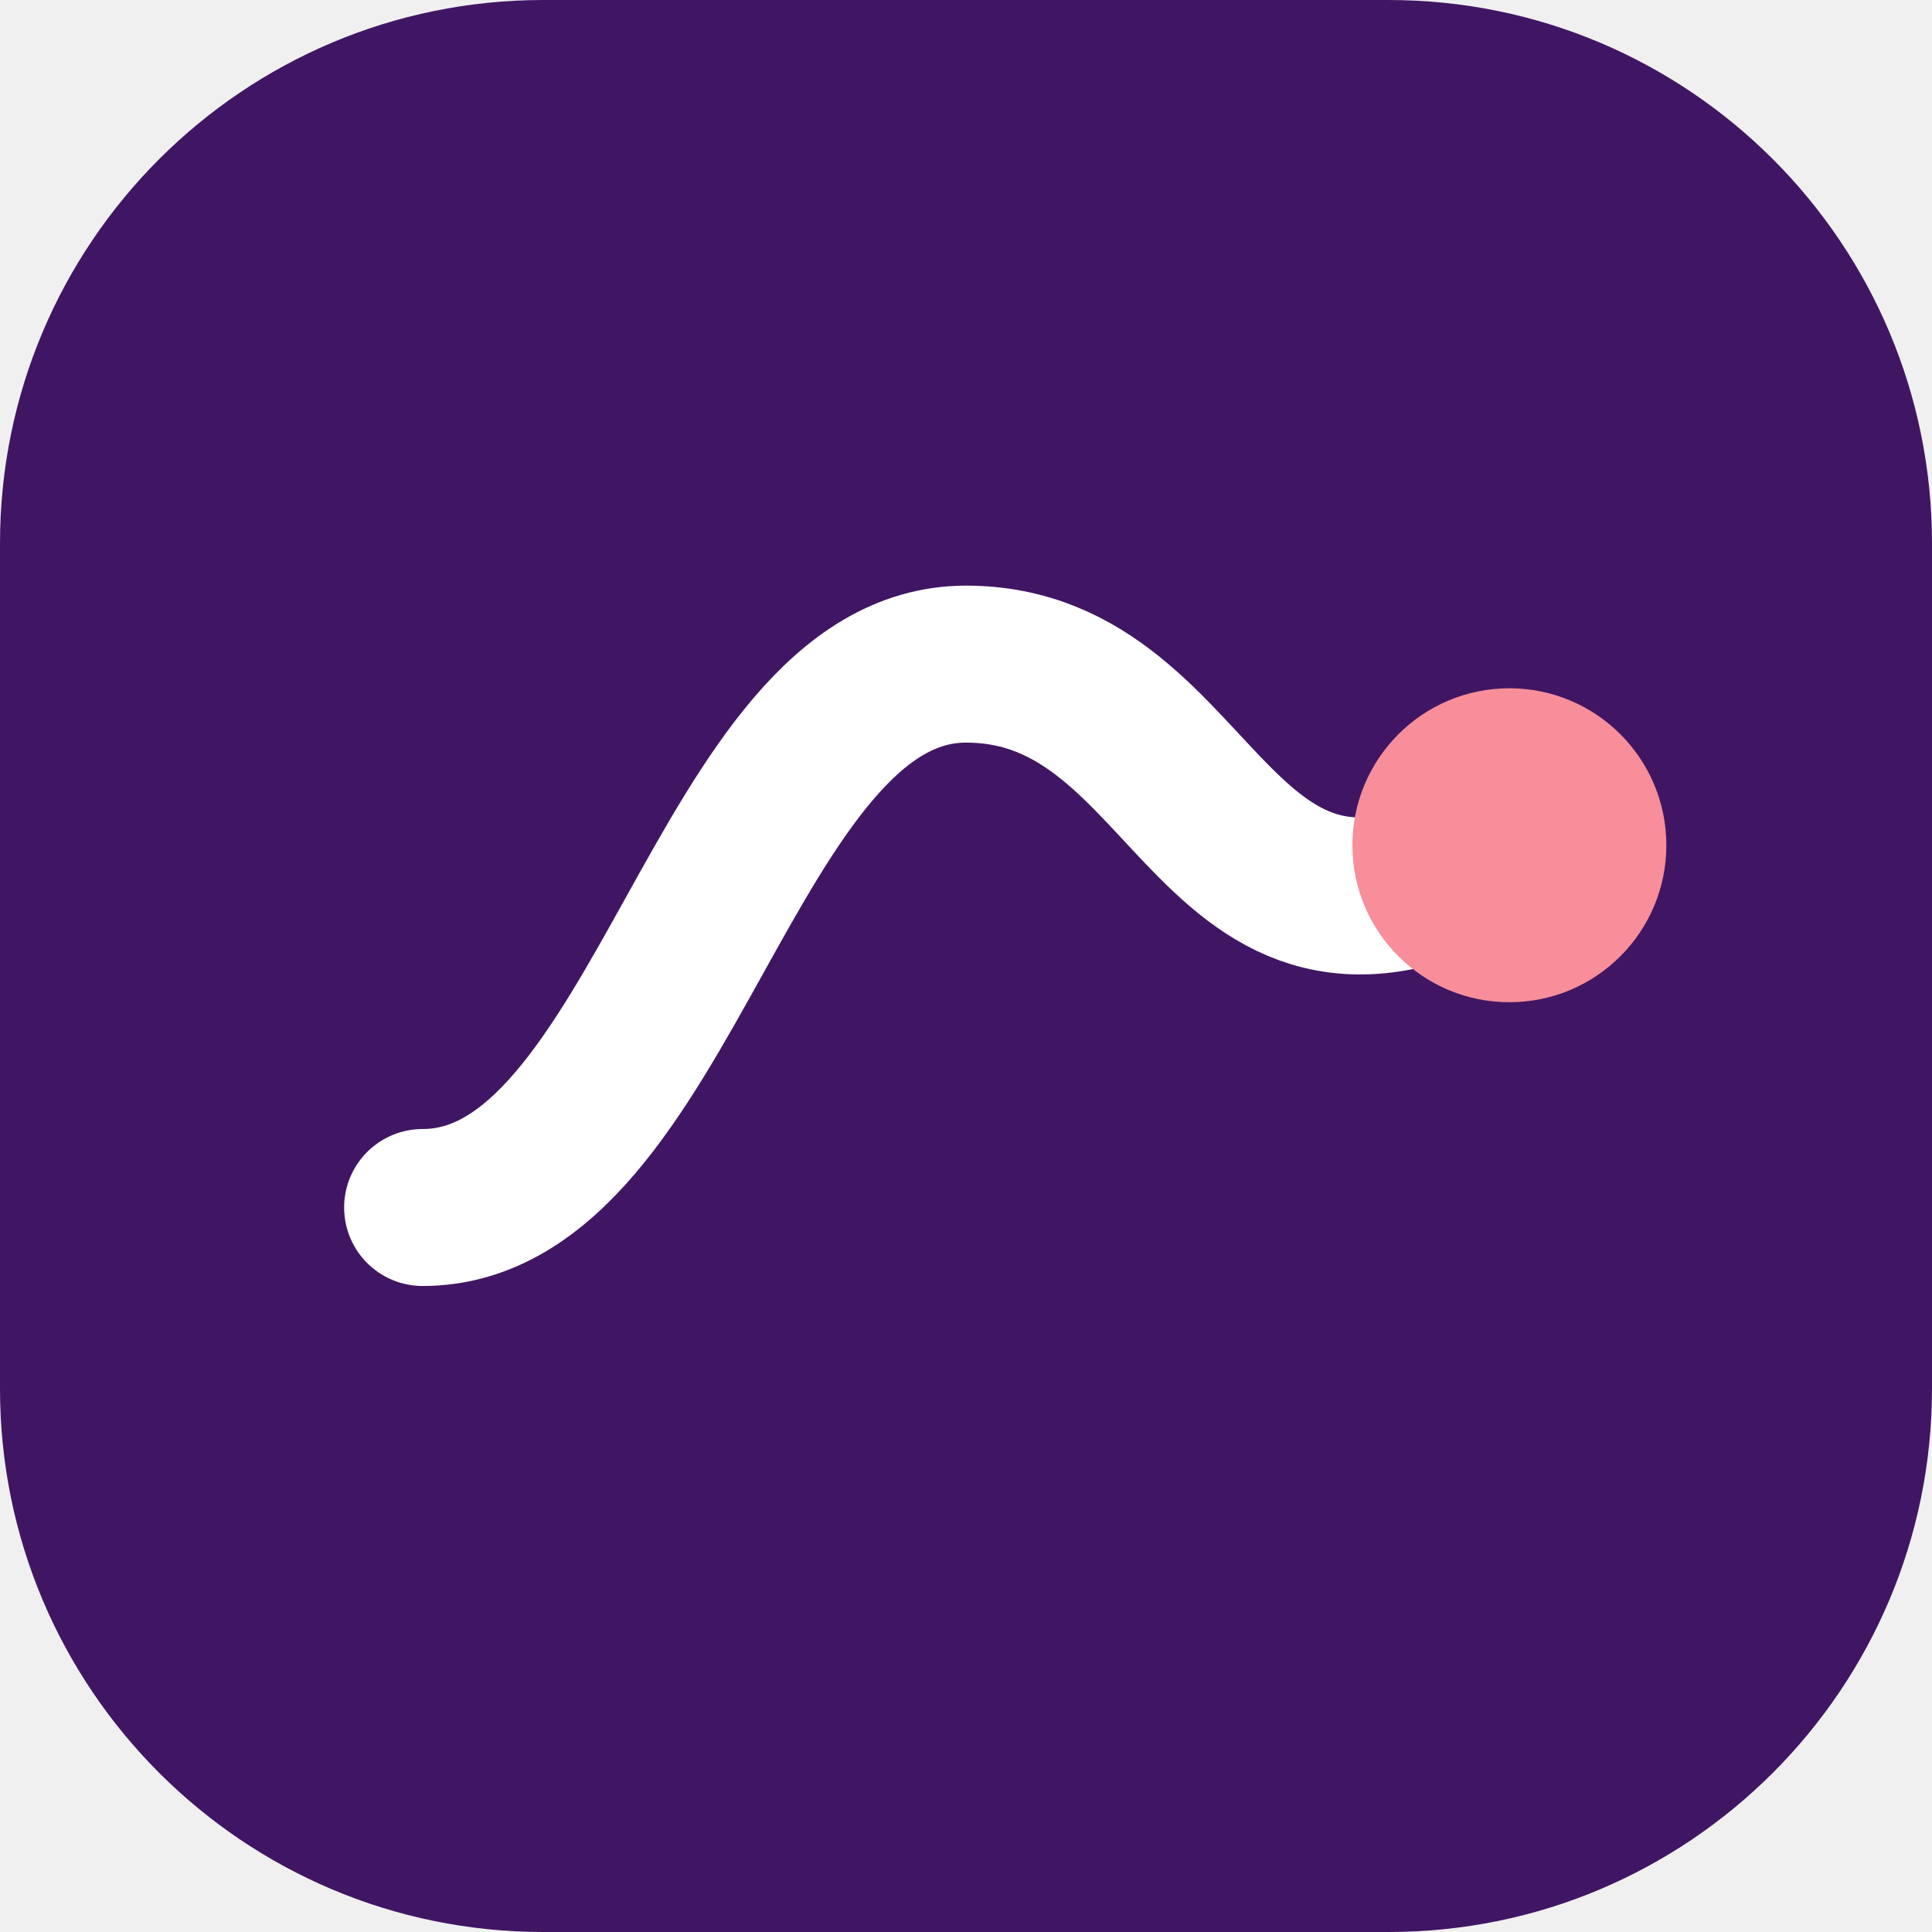
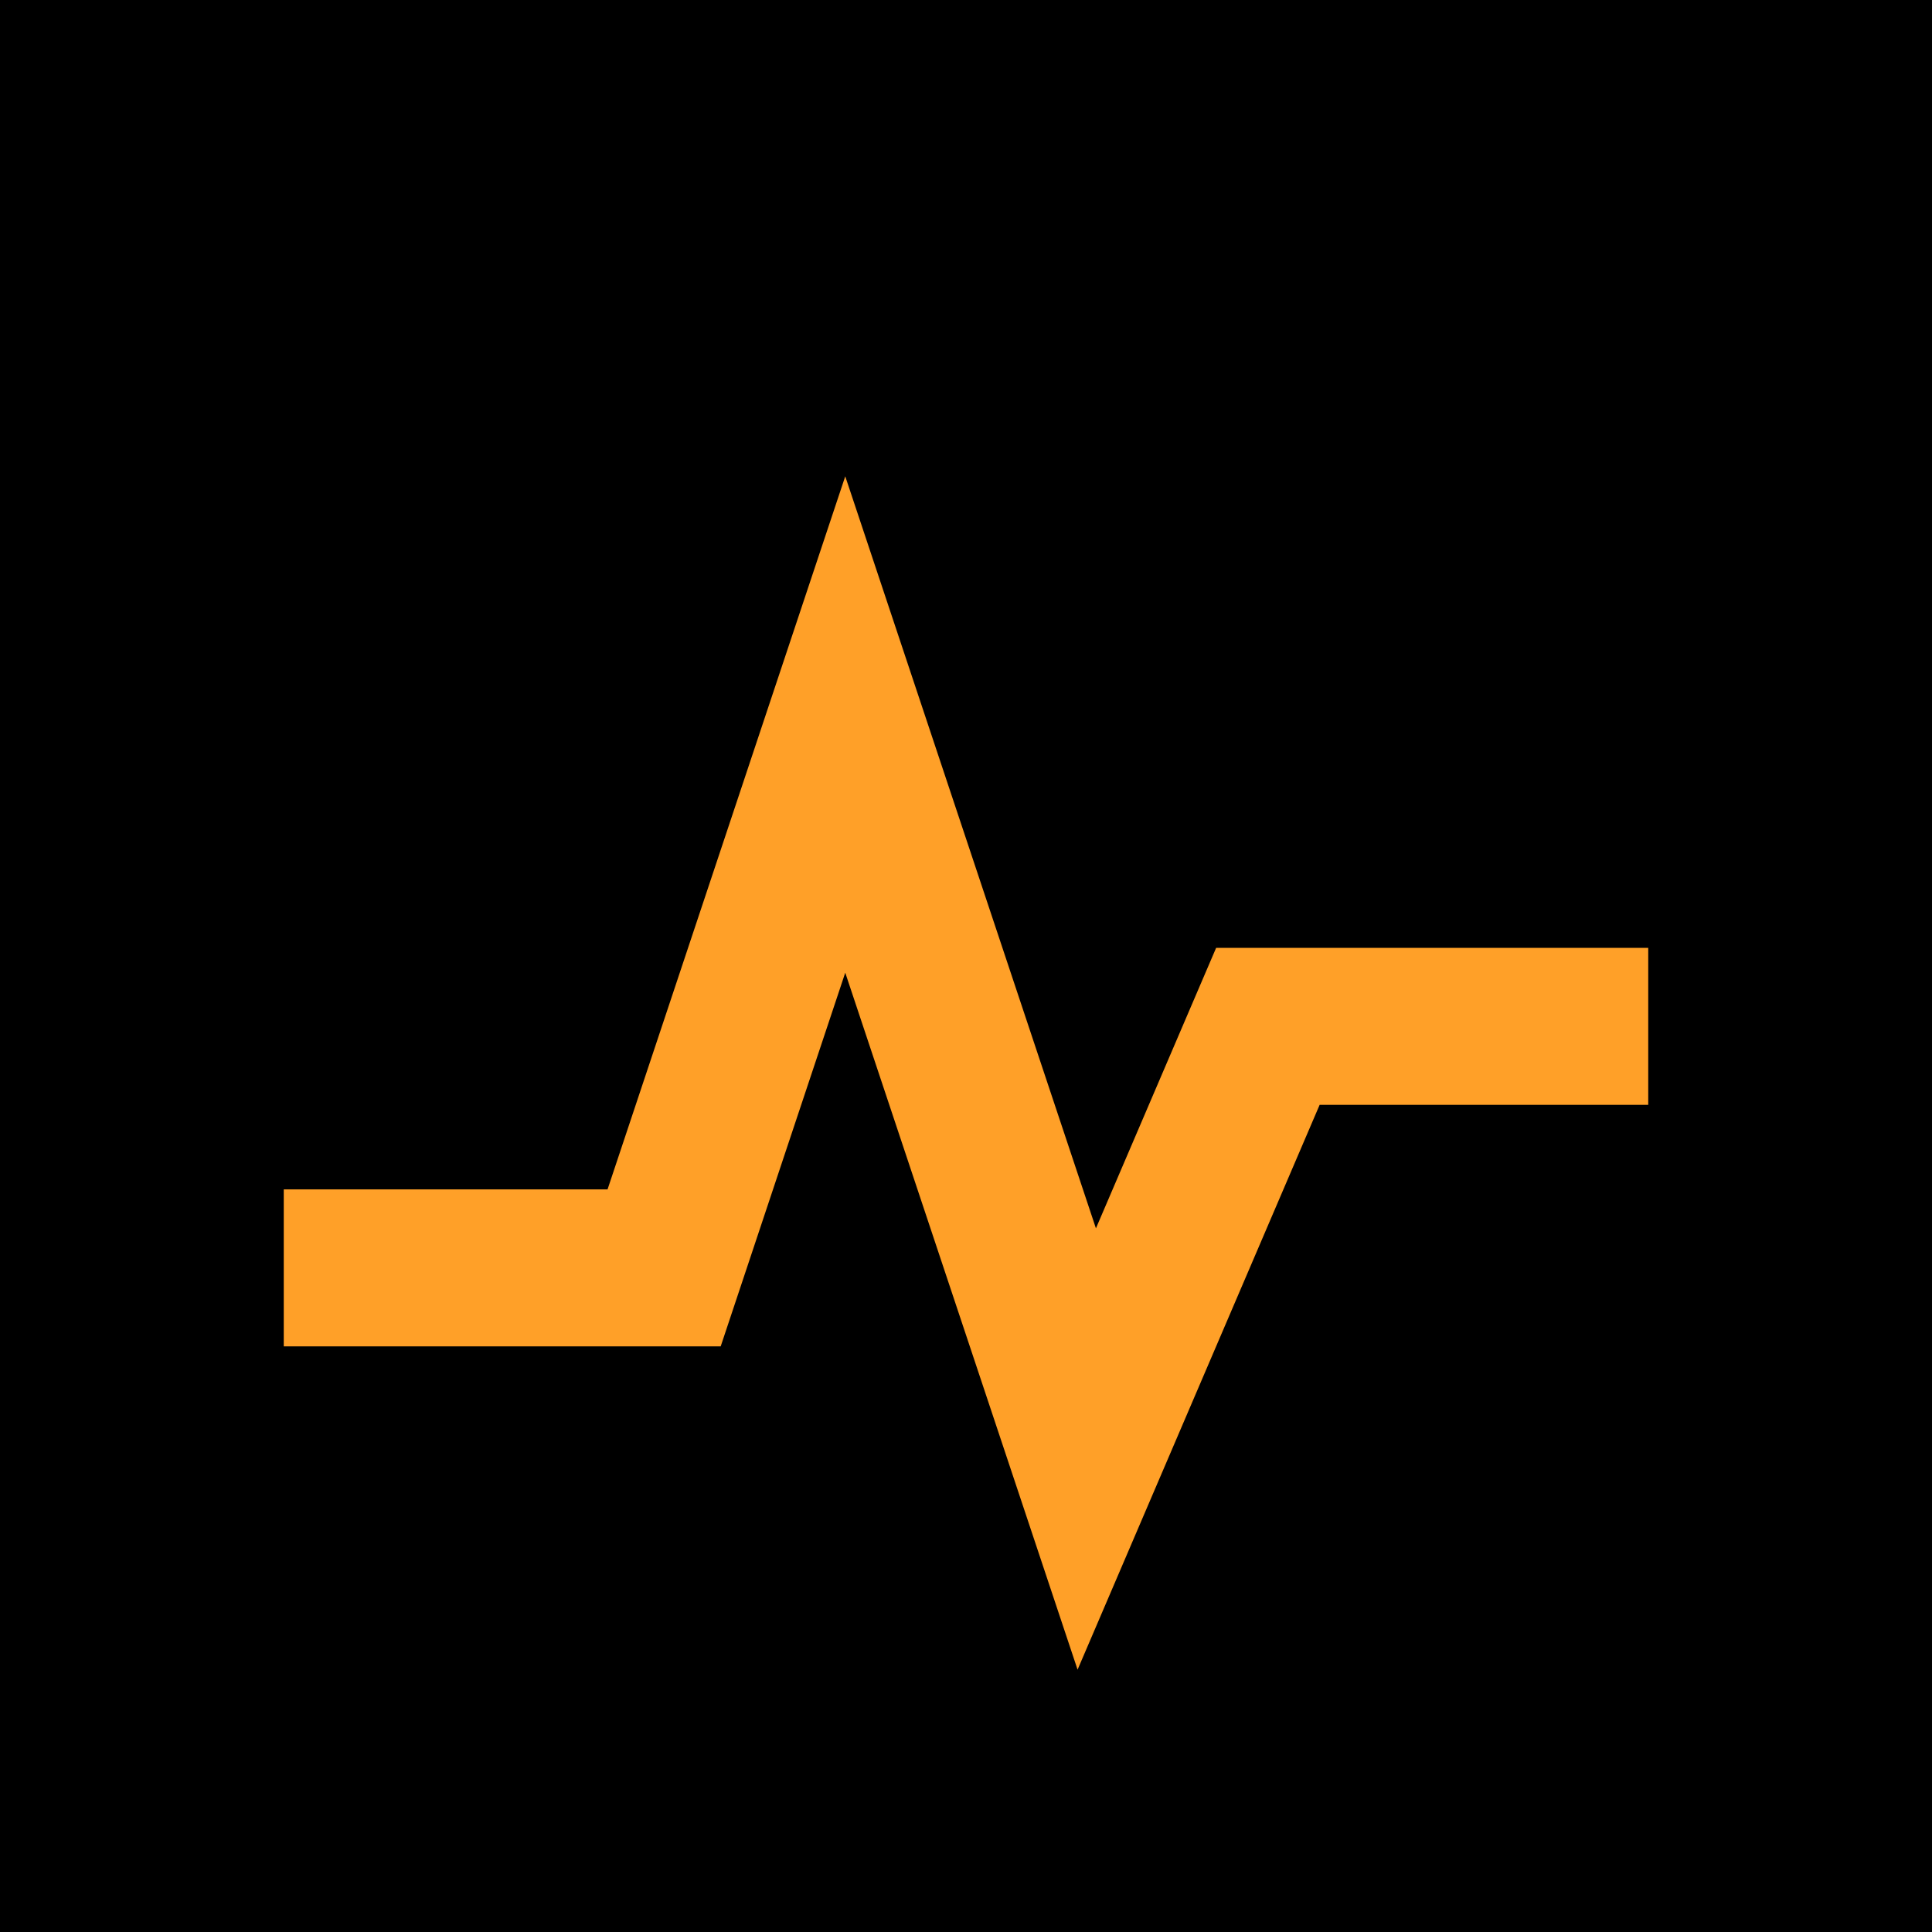
<svg xmlns="http://www.w3.org/2000/svg" viewBox="0 0 32 32" fill="none">
-   <rect width="32" height="32" rx="9" fill="#401664" />
-   <path d="M7 20c4 0 5-9 9-9s4 6 9 3" stroke="#FFFFFF" stroke-width="2.6" stroke-linecap="round" />
-   <circle cx="25" cy="14" r="2.6" fill="#F78E99" />
+   <rect width="32" height="32" fill="#000" />
+   <path d="M6 21h5l3-9 4 12 3-7h5" stroke="#FFA028" stroke-width="2.6" stroke-linecap="square" />
</svg>
